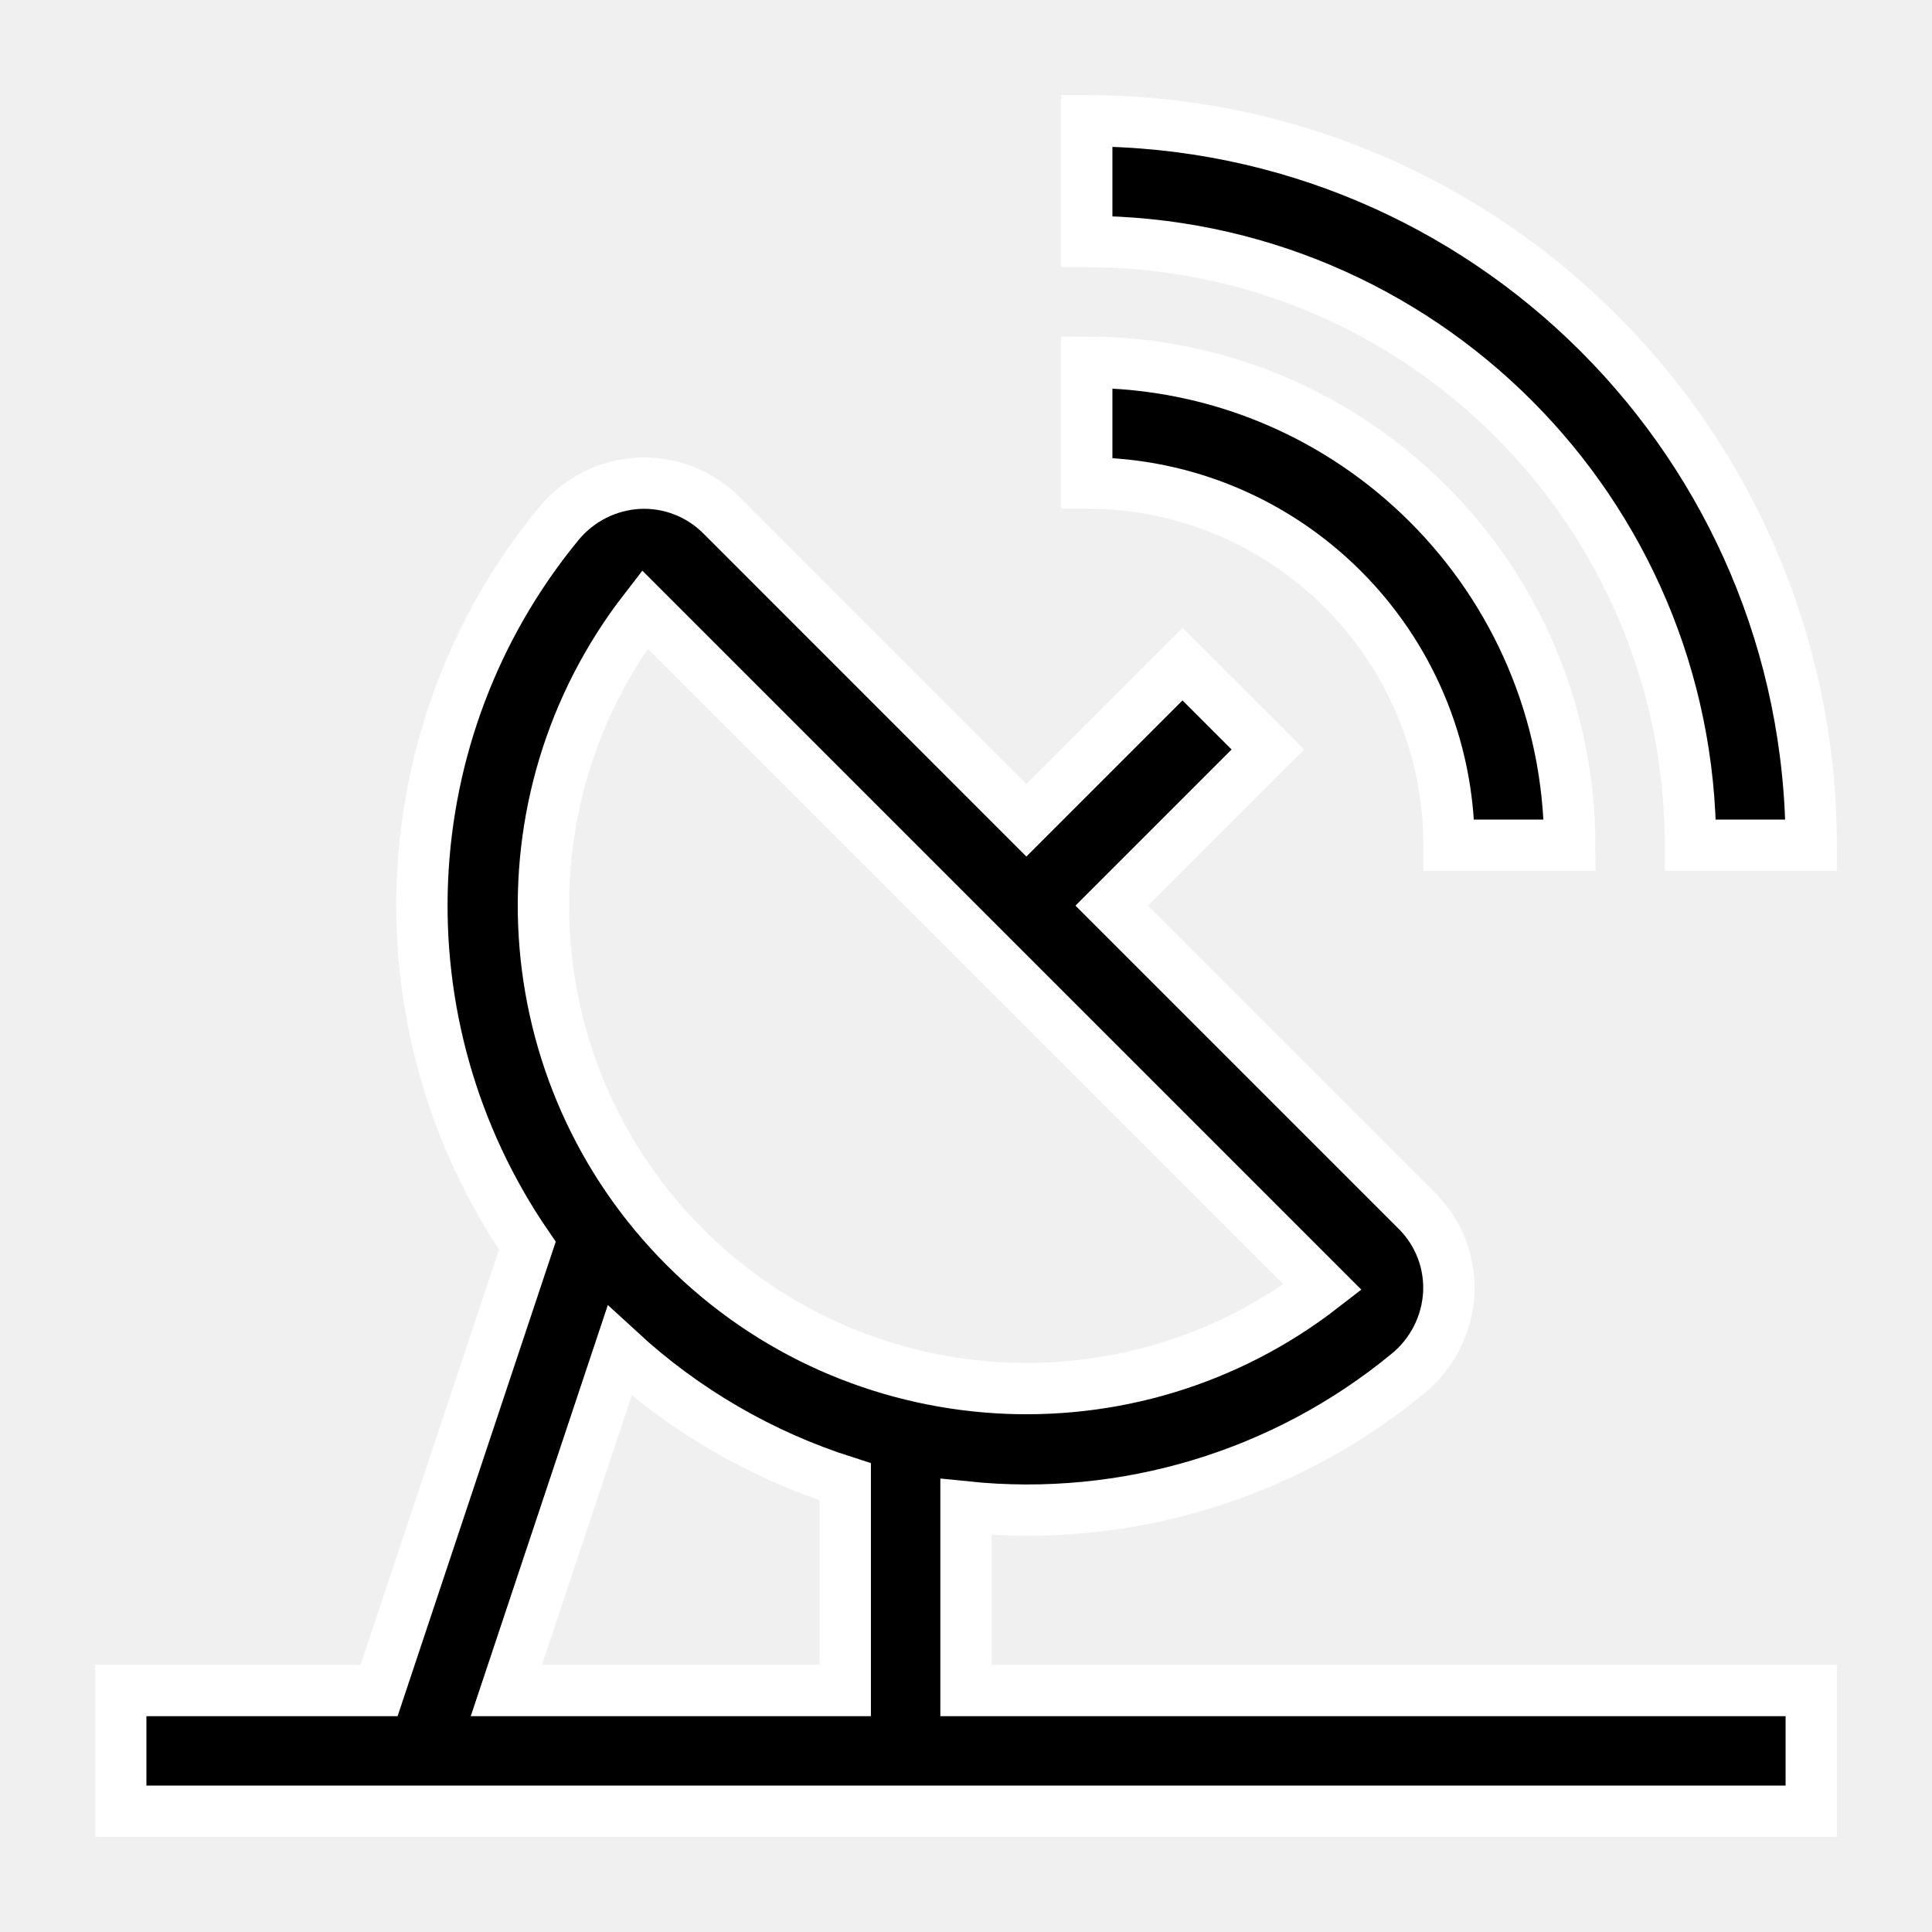
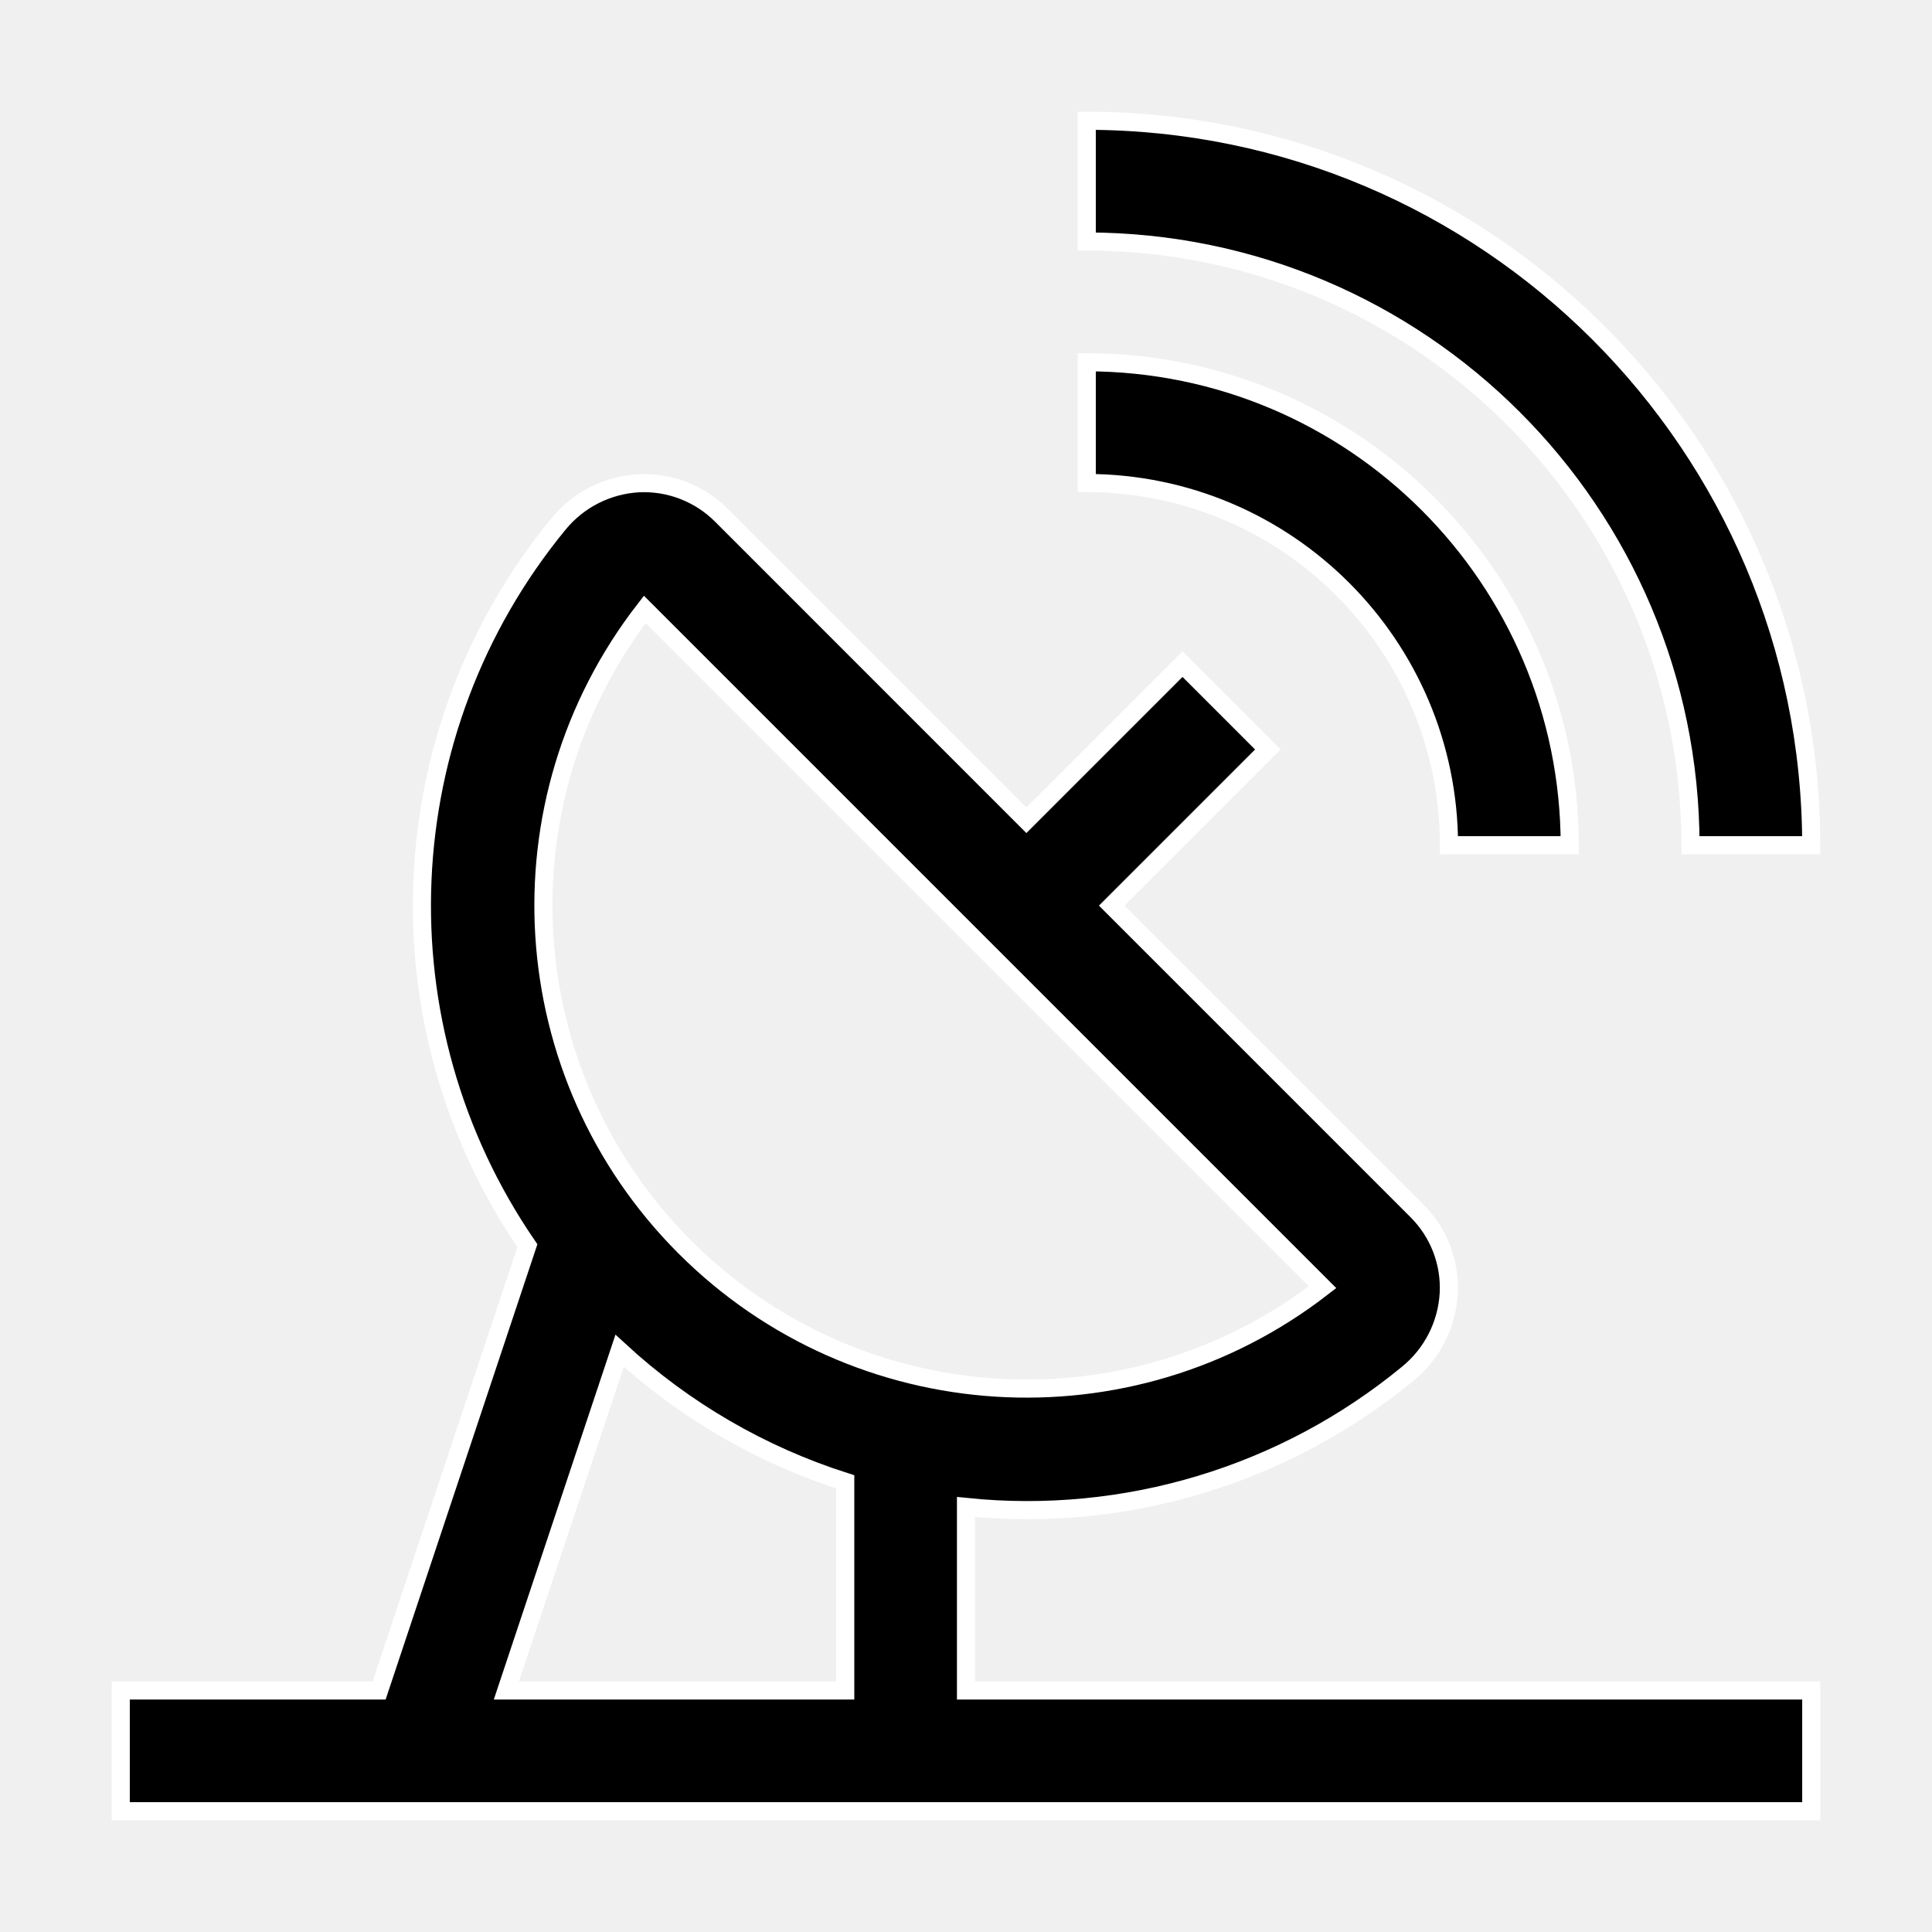
<svg xmlns="http://www.w3.org/2000/svg" fill="#000000" width="800px" height="800px" viewBox="0 0 32 32" id="Layer_1" data-name="Layer 1">
  <defs>
    <style>
      .cls-1 {
        fill: none;
      }
    </style>
  </defs>
-   <path stroke="white" stroke-width="0.85" d="M30,14H28A10.011,10.011,0,0,0,18,4V2A12.014,12.014,0,0,1,30,14Z" transform="translate(0 0)" />
-   <path stroke="white" stroke-width="0.85" d="M26,14H24a6.007,6.007,0,0,0-6-6V6A8.009,8.009,0,0,1,26,14Z" transform="translate(0 0)" />
-   <path stroke="white" stroke-width="0.85" d="M16,28V24.96a9.912,9.912,0,0,0,7.318-2.208,1.848,1.848,0,0,0,.678-1.334,1.8,1.8,0,0,0-.524-1.36L18.414,15,21,12.414,19.586,11,17,13.586,11.942,8.527a1.815,1.815,0,0,0-1.36-.523,1.845,1.845,0,0,0-1.334.678,9.957,9.957,0,0,0-.513,11.95L6.279,28H2v2H30V28ZM10.68,10.094,21.906,21.32A8.001,8.001,0,0,1,10.68,10.094ZM14,28H8.387l1.876-5.627A9.989,9.989,0,0,0,14,24.544Z" transform="translate(0 0)" />
+   <path stroke="white" stroke-width="0.3" d="M30,14H28A10.011,10.011,0,0,0,18,4V2A12.014,12.014,0,0,1,30,14Z" transform="translate(0 0)" />
+   <path stroke="white" stroke-width="0.3" d="M26,14H24a6.007,6.007,0,0,0-6-6V6A8.009,8.009,0,0,1,26,14Z" transform="translate(0 0)" />
+   <path stroke="white" stroke-width="0.3" d="M16,28V24.96a9.912,9.912,0,0,0,7.318-2.208,1.848,1.848,0,0,0,.678-1.334,1.8,1.8,0,0,0-.524-1.36L18.414,15,21,12.414,19.586,11,17,13.586,11.942,8.527a1.815,1.815,0,0,0-1.36-.523,1.845,1.845,0,0,0-1.334.678,9.957,9.957,0,0,0-.513,11.95L6.279,28H2v2H30V28ZM10.68,10.094,21.906,21.32A8.001,8.001,0,0,1,10.68,10.094ZM14,28H8.387l1.876-5.627A9.989,9.989,0,0,0,14,24.544Z" transform="translate(0 0)" />
  <rect id="_Transparent_Rectangle_" data-name="&lt;Transparent Rectangle&gt;" class="cls-1" width="32" height="32" />
</svg>
